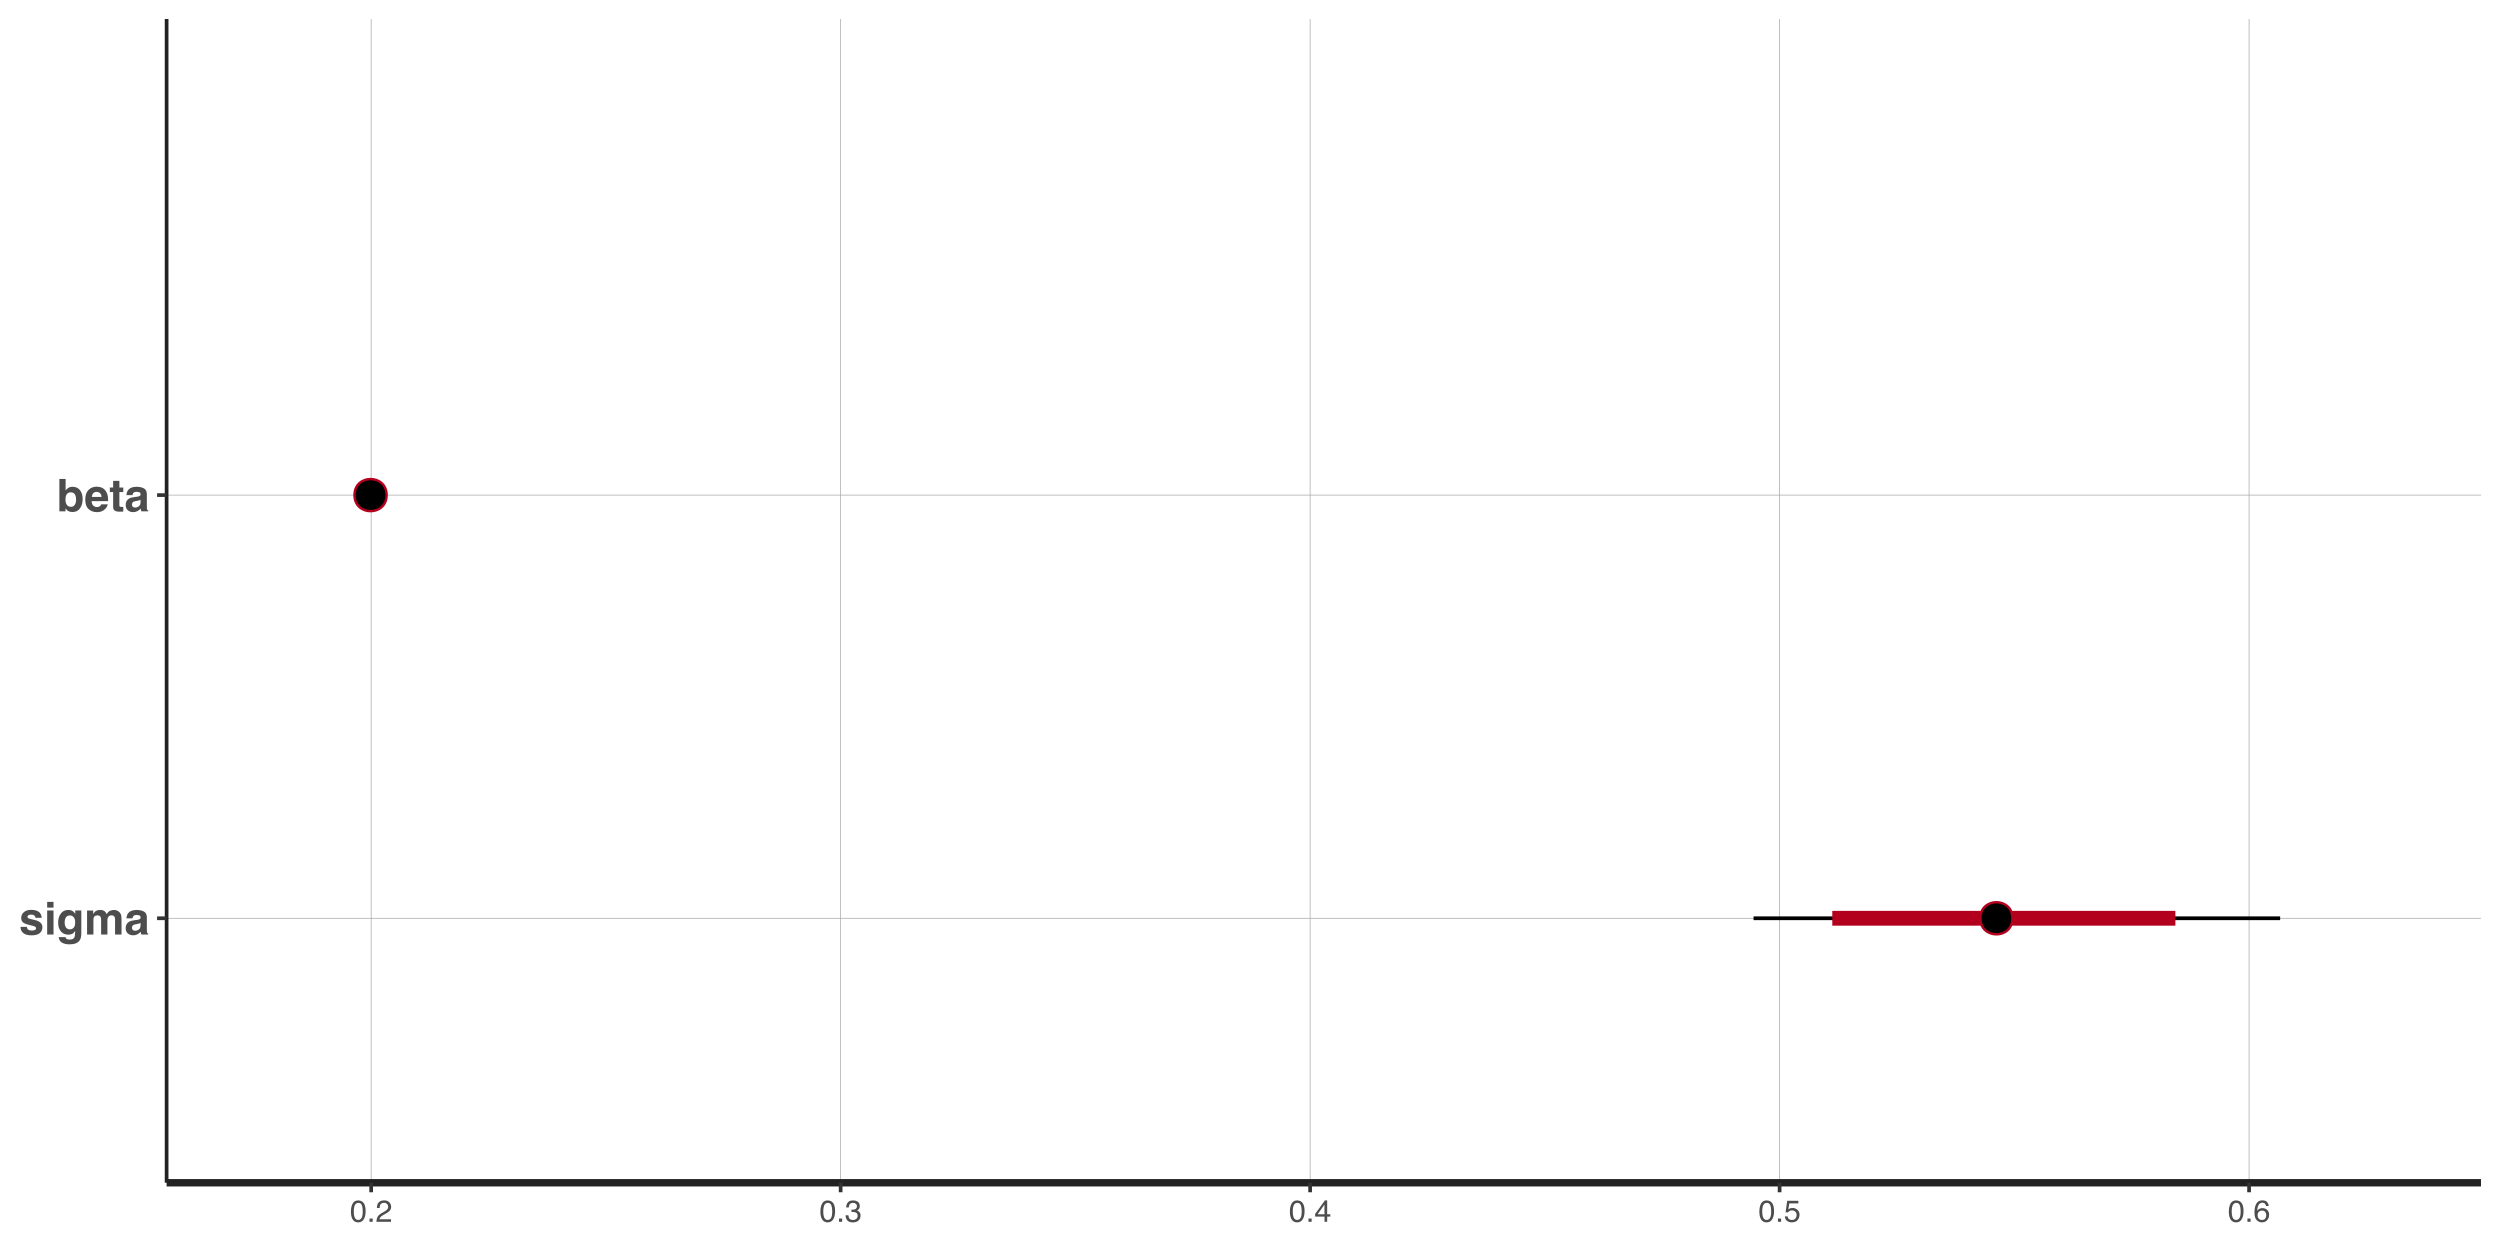
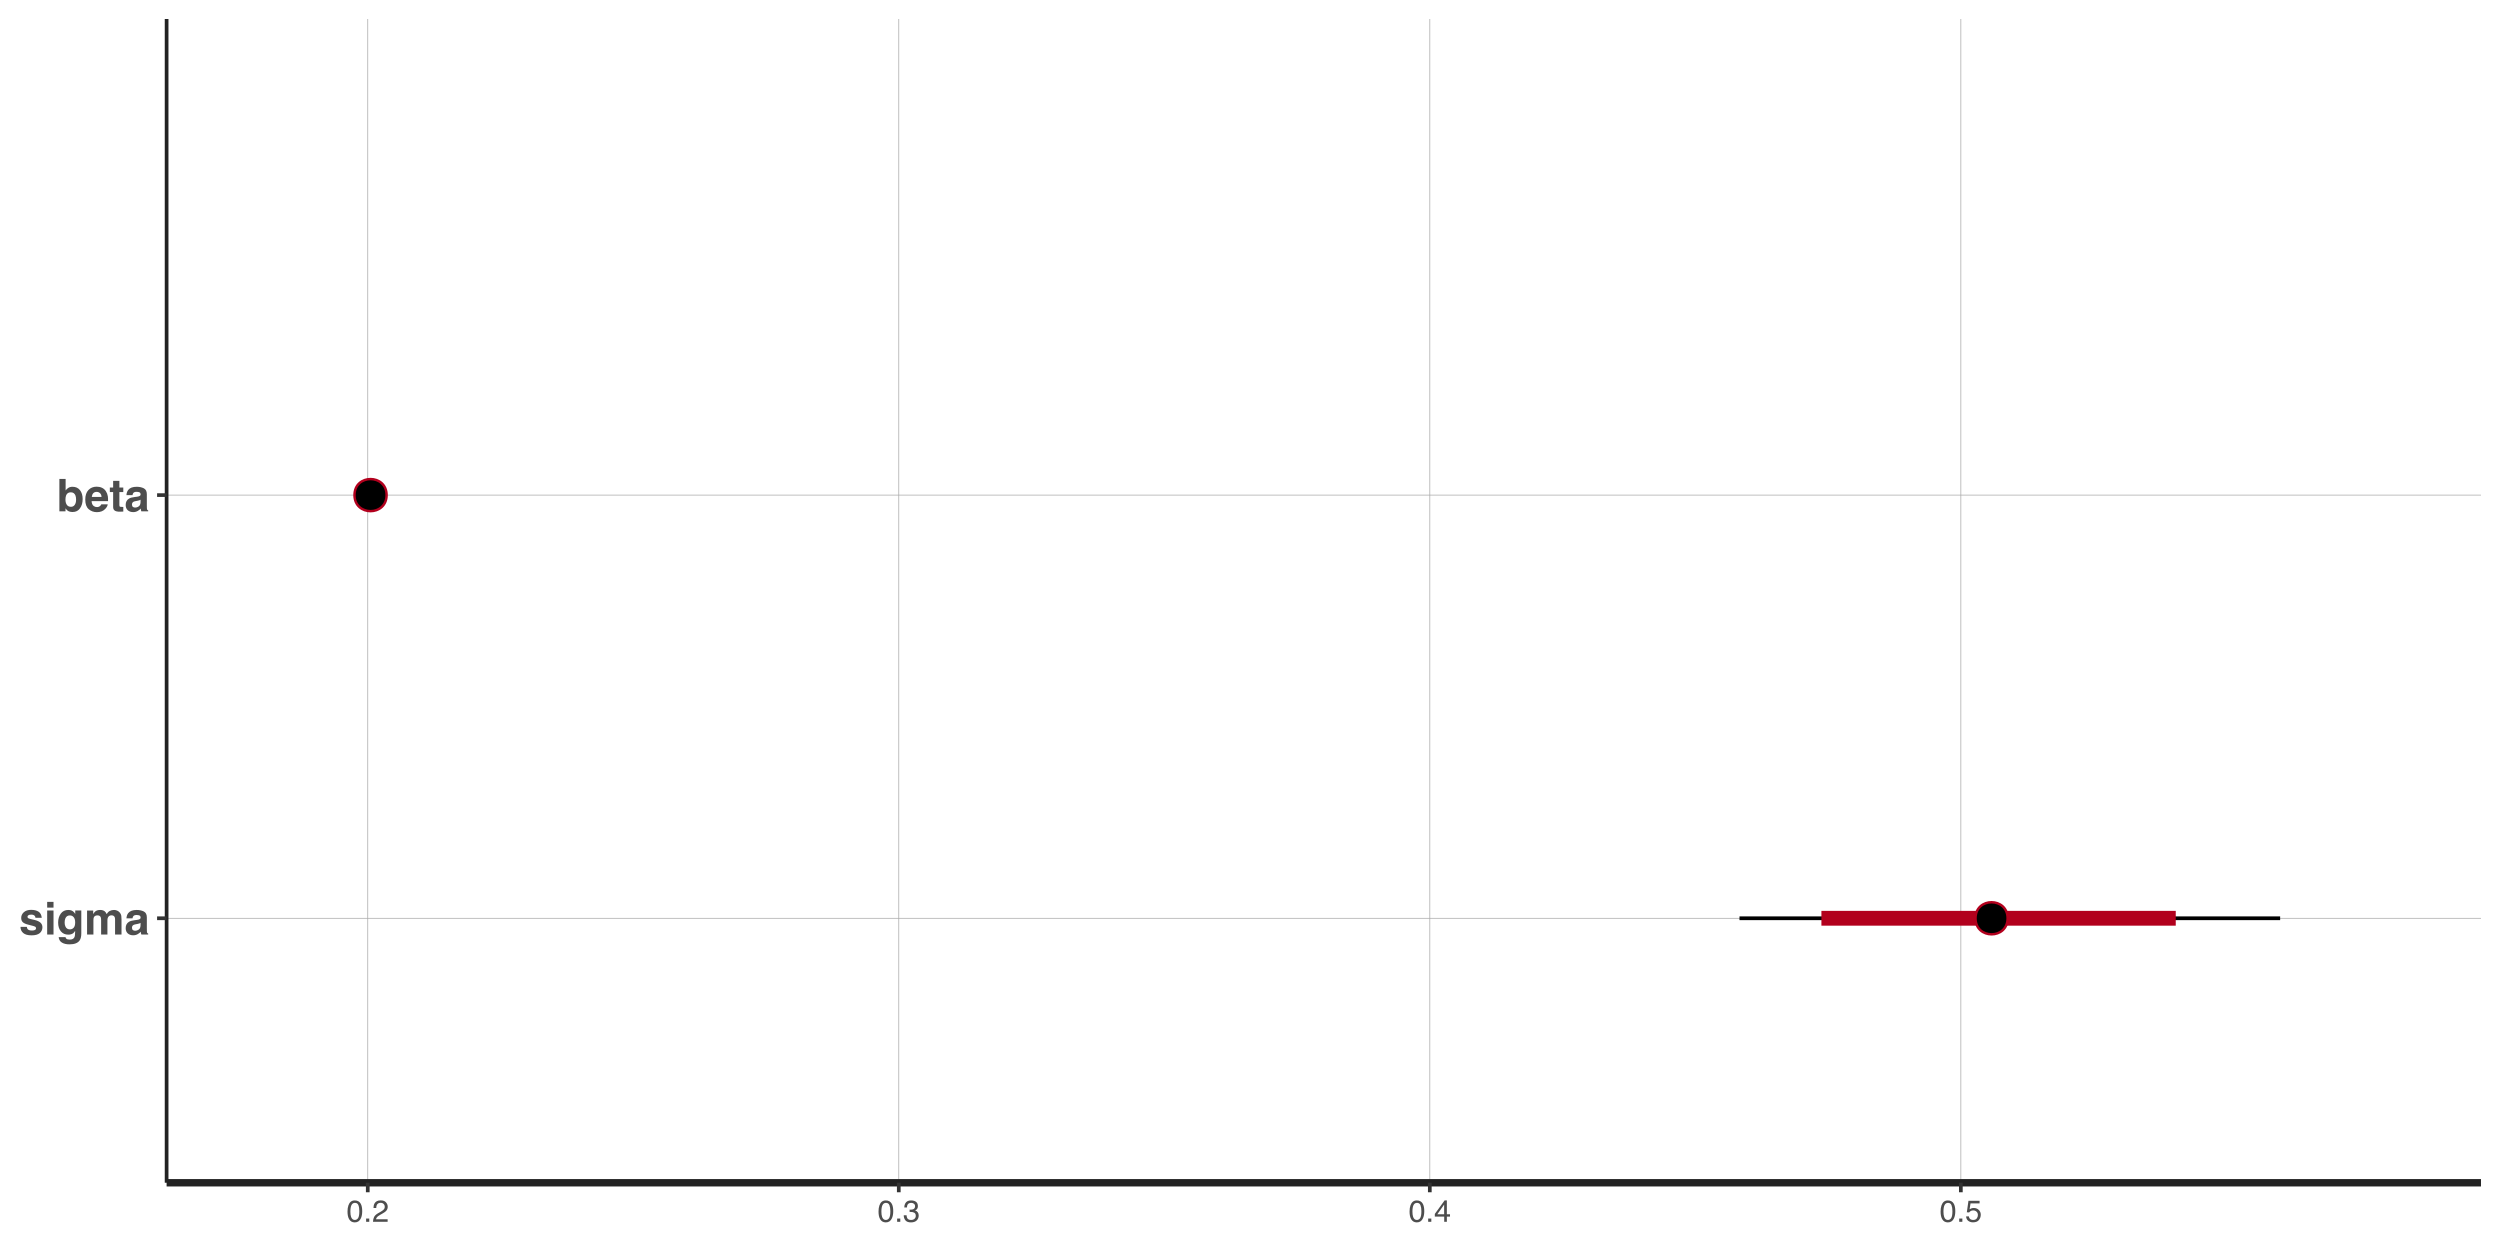
<svg xmlns="http://www.w3.org/2000/svg" xmlns:xlink="http://www.w3.org/1999/xlink" width="720pt" height="360pt" viewBox="0 0 720 360" version="1.1">
  <defs>
    <g>
      <symbol overflow="visible" id="glyph0-0">
        <path style="stroke:none;" d="M 0.984 0 L 0.984 -9.359 L 8.516 -9.359 L 8.516 0 Z M 7.344 -1.172 L 7.344 -8.188 L 2.141 -8.188 L 2.141 -1.172 Z M 7.344 -1.172 " />
      </symbol>
      <symbol overflow="visible" id="glyph0-1">
        <path style="stroke:none;" d="M 4.578 -7.078 C 5.492 -7.078 6.207 -6.75 6.719 -6.094 C 7.227 -5.438 7.484 -4.586 7.484 -3.547 C 7.484 -2.473 7.227 -1.582 6.719 -0.875 C 6.219 -0.164 5.516 0.188 4.609 0.188 C 4.035 0.188 3.57 0.07 3.219 -0.156 C 3.008 -0.289 2.785 -0.531 2.547 -0.875 L 2.547 0 L 0.781 0 L 0.781 -9.344 L 2.578 -9.344 L 2.578 -6.016 C 2.805 -6.336 3.062 -6.582 3.344 -6.75 C 3.664 -6.969 4.078 -7.078 4.578 -7.078 Z M 4.125 -1.312 C 4.582 -1.312 4.941 -1.5 5.203 -1.875 C 5.461 -2.25 5.594 -2.742 5.594 -3.359 C 5.594 -3.848 5.531 -4.254 5.406 -4.578 C 5.164 -5.18 4.719 -5.484 4.062 -5.484 C 3.406 -5.484 2.957 -5.188 2.719 -4.594 C 2.594 -4.281 2.531 -3.867 2.531 -3.359 C 2.531 -2.766 2.66 -2.273 2.922 -1.891 C 3.18 -1.504 3.582 -1.312 4.125 -1.312 Z M 4.125 -1.312 " />
      </symbol>
      <symbol overflow="visible" id="glyph0-2">
        <path style="stroke:none;" d="M 3.578 -5.609 C 3.16 -5.609 2.832 -5.477 2.594 -5.219 C 2.363 -4.957 2.223 -4.602 2.172 -4.156 L 4.984 -4.156 C 4.953 -4.633 4.805 -4.992 4.547 -5.234 C 4.285 -5.484 3.961 -5.609 3.578 -5.609 Z M 3.578 -7.109 C 4.148 -7.109 4.664 -7 5.125 -6.781 C 5.594 -6.562 5.973 -6.219 6.266 -5.75 C 6.535 -5.344 6.711 -4.867 6.797 -4.328 C 6.848 -4.016 6.867 -3.555 6.859 -2.953 L 2.125 -2.953 C 2.145 -2.266 2.363 -1.781 2.781 -1.5 C 3.031 -1.32 3.328 -1.234 3.672 -1.234 C 4.047 -1.234 4.348 -1.344 4.578 -1.562 C 4.711 -1.676 4.828 -1.832 4.922 -2.031 L 6.766 -2.031 C 6.723 -1.625 6.508 -1.207 6.125 -0.781 C 5.531 -0.102 4.703 0.234 3.641 0.234 C 2.754 0.234 1.973 -0.047 1.297 -0.609 C 0.629 -1.18 0.297 -2.109 0.297 -3.391 C 0.297 -4.586 0.598 -5.504 1.203 -6.141 C 1.816 -6.785 2.609 -7.109 3.578 -7.109 Z M 3.703 -7.109 Z M 3.703 -7.109 " />
      </symbol>
      <symbol overflow="visible" id="glyph0-3">
        <path style="stroke:none;" d="M 0.141 -5.562 L 0.141 -6.859 L 1.094 -6.859 L 1.094 -8.781 L 2.891 -8.781 L 2.891 -6.859 L 4.016 -6.859 L 4.016 -5.562 L 2.891 -5.562 L 2.891 -1.906 C 2.891 -1.625 2.926 -1.445 3 -1.375 C 3.07 -1.312 3.289 -1.281 3.656 -1.281 C 3.707 -1.281 3.766 -1.281 3.828 -1.281 C 3.891 -1.281 3.953 -1.281 4.016 -1.281 L 4.016 0.062 L 3.156 0.094 C 2.301 0.125 1.719 -0.02 1.406 -0.344 C 1.195 -0.551 1.094 -0.875 1.094 -1.312 L 1.094 -5.562 Z M 0.141 -5.562 " />
      </symbol>
      <symbol overflow="visible" id="glyph0-4">
        <path style="stroke:none;" d="M 4.656 -3.359 C 4.539 -3.285 4.426 -3.227 4.312 -3.188 C 4.195 -3.145 4.035 -3.102 3.828 -3.062 L 3.422 -2.984 C 3.047 -2.922 2.773 -2.844 2.609 -2.75 C 2.328 -2.582 2.188 -2.32 2.188 -1.969 C 2.188 -1.664 2.27 -1.441 2.438 -1.297 C 2.613 -1.16 2.828 -1.094 3.078 -1.094 C 3.461 -1.094 3.816 -1.207 4.141 -1.438 C 4.473 -1.664 4.645 -2.082 4.656 -2.688 Z M 3.562 -4.203 C 3.895 -4.242 4.133 -4.301 4.281 -4.375 C 4.539 -4.477 4.672 -4.645 4.672 -4.875 C 4.672 -5.164 4.57 -5.363 4.375 -5.469 C 4.176 -5.57 3.883 -5.625 3.5 -5.625 C 3.07 -5.625 2.77 -5.52 2.594 -5.312 C 2.469 -5.156 2.383 -4.941 2.344 -4.672 L 0.594 -4.672 C 0.633 -5.285 0.805 -5.785 1.109 -6.172 C 1.586 -6.773 2.406 -7.078 3.562 -7.078 C 4.32 -7.078 5 -6.93 5.594 -6.641 C 6.176 -6.336 6.469 -5.77 6.469 -4.938 L 6.469 -1.766 C 6.469 -1.535 6.473 -1.266 6.484 -0.953 C 6.492 -0.723 6.523 -0.562 6.578 -0.469 C 6.641 -0.383 6.734 -0.316 6.859 -0.266 L 6.859 0 L 4.891 0 C 4.836 -0.133 4.797 -0.266 4.766 -0.391 C 4.742 -0.516 4.727 -0.656 4.719 -0.812 C 4.469 -0.539 4.18 -0.312 3.859 -0.125 C 3.473 0.102 3.035 0.219 2.547 0.219 C 1.91 0.219 1.391 0.039 0.984 -0.312 C 0.578 -0.676 0.375 -1.188 0.375 -1.844 C 0.375 -2.688 0.703 -3.301 1.359 -3.688 C 1.711 -3.895 2.242 -4.039 2.953 -4.125 Z M 3.656 -7.109 Z M 3.656 -7.109 " />
      </symbol>
      <symbol overflow="visible" id="glyph0-5">
        <path style="stroke:none;" d="M 2.25 -2.203 C 2.289 -1.891 2.375 -1.664 2.5 -1.531 C 2.727 -1.281 3.145 -1.156 3.75 -1.156 C 4.102 -1.156 4.383 -1.207 4.594 -1.312 C 4.801 -1.426 4.906 -1.586 4.906 -1.797 C 4.906 -1.992 4.82 -2.148 4.656 -2.266 C 4.488 -2.367 3.859 -2.551 2.766 -2.812 C 1.984 -3 1.43 -3.238 1.109 -3.531 C 0.785 -3.82 0.625 -4.238 0.625 -4.781 C 0.625 -5.414 0.875 -5.961 1.375 -6.422 C 1.883 -6.879 2.594 -7.109 3.5 -7.109 C 4.363 -7.109 5.066 -6.938 5.609 -6.594 C 6.148 -6.25 6.461 -5.656 6.547 -4.812 L 4.734 -4.812 C 4.711 -5.039 4.645 -5.223 4.531 -5.359 C 4.332 -5.609 3.992 -5.734 3.516 -5.734 C 3.129 -5.734 2.852 -5.672 2.688 -5.547 C 2.52 -5.422 2.438 -5.273 2.438 -5.109 C 2.438 -4.91 2.523 -4.766 2.703 -4.672 C 2.879 -4.566 3.504 -4.398 4.578 -4.172 C 5.297 -3.992 5.836 -3.734 6.203 -3.391 C 6.555 -3.047 6.734 -2.613 6.734 -2.094 C 6.734 -1.406 6.477 -0.844 5.969 -0.406 C 5.457 0.02 4.672 0.234 3.609 0.234 C 2.516 0.234 1.707 0.004 1.188 -0.453 C 0.676 -0.91 0.422 -1.492 0.422 -2.203 Z M 3.641 -7.109 Z M 3.641 -7.109 " />
      </symbol>
      <symbol overflow="visible" id="glyph0-6">
        <path style="stroke:none;" d="M 2.703 -7.75 L 0.875 -7.75 L 0.875 -9.406 L 2.703 -9.406 Z M 0.875 -6.922 L 2.703 -6.922 L 2.703 0 L 0.875 0 Z M 0.875 -6.922 " />
      </symbol>
      <symbol overflow="visible" id="glyph0-7">
        <path style="stroke:none;" d="M 3.812 -1.484 C 4.238 -1.484 4.598 -1.641 4.891 -1.953 C 5.18 -2.273 5.328 -2.785 5.328 -3.484 C 5.328 -4.141 5.188 -4.641 4.906 -4.984 C 4.633 -5.328 4.266 -5.5 3.797 -5.5 C 3.16 -5.5 2.723 -5.203 2.484 -4.609 C 2.359 -4.285 2.297 -3.895 2.297 -3.438 C 2.297 -3.031 2.363 -2.672 2.5 -2.359 C 2.738 -1.773 3.176 -1.484 3.812 -1.484 Z M 3.359 -7.078 C 3.711 -7.078 4.016 -7.023 4.266 -6.922 C 4.711 -6.742 5.07 -6.41 5.344 -5.922 L 5.344 -6.922 L 7.094 -6.922 L 7.094 -0.359 C 7.094 0.535 6.941 1.207 6.641 1.656 C 6.129 2.438 5.141 2.828 3.672 2.828 C 2.785 2.828 2.062 2.656 1.5 2.312 C 0.945 1.969 0.641 1.445 0.578 0.75 L 2.547 0.75 C 2.598 0.969 2.68 1.125 2.797 1.219 C 2.992 1.375 3.32 1.453 3.781 1.453 C 4.438 1.453 4.875 1.238 5.094 0.812 C 5.238 0.531 5.312 0.055 5.312 -0.609 L 5.312 -1.047 C 5.133 -0.754 4.945 -0.531 4.75 -0.375 C 4.383 -0.102 3.914 0.031 3.344 0.031 C 2.457 0.031 1.75 -0.281 1.219 -0.906 C 0.688 -1.531 0.422 -2.375 0.422 -3.438 C 0.422 -4.469 0.676 -5.332 1.188 -6.031 C 1.695 -6.727 2.422 -7.078 3.359 -7.078 Z M 3.938 -7.109 Z M 3.938 -7.109 " />
      </symbol>
      <symbol overflow="visible" id="glyph0-8">
        <path style="stroke:none;" d="M 8.578 -7.078 C 8.879 -7.078 9.176 -7.016 9.469 -6.891 C 9.77 -6.773 10.039 -6.566 10.281 -6.266 C 10.477 -6.023 10.609 -5.734 10.672 -5.391 C 10.711 -5.148 10.734 -4.805 10.734 -4.359 L 10.734 0 L 8.875 0 L 8.875 -4.406 C 8.875 -4.664 8.832 -4.879 8.75 -5.047 C 8.582 -5.367 8.285 -5.531 7.859 -5.531 C 7.359 -5.531 7.016 -5.32 6.828 -4.906 C 6.723 -4.688 6.672 -4.426 6.672 -4.125 L 6.672 0 L 4.859 0 L 4.859 -4.125 C 4.859 -4.531 4.816 -4.828 4.734 -5.016 C 4.578 -5.348 4.273 -5.516 3.828 -5.516 C 3.316 -5.516 2.973 -5.348 2.797 -5.016 C 2.691 -4.828 2.641 -4.547 2.641 -4.172 L 2.641 0 L 0.812 0 L 0.812 -6.906 L 2.578 -6.906 L 2.578 -5.891 C 2.797 -6.254 3.004 -6.516 3.203 -6.672 C 3.555 -6.941 4.016 -7.078 4.578 -7.078 C 5.098 -7.078 5.523 -6.957 5.859 -6.719 C 6.117 -6.508 6.316 -6.234 6.453 -5.891 C 6.691 -6.297 6.984 -6.594 7.328 -6.781 C 7.703 -6.977 8.117 -7.078 8.578 -7.078 Z M 8.578 -7.078 " />
      </symbol>
      <symbol overflow="visible" id="glyph1-0">
        <path style="stroke:none;" d="M 0.281 0 L 0.281 -6.312 L 5.297 -6.312 L 5.297 0 Z M 4.5 -0.797 L 4.5 -5.516 L 1.078 -5.516 L 1.078 -0.797 Z M 4.5 -0.797 " />
      </symbol>
      <symbol overflow="visible" id="glyph1-1">
        <path style="stroke:none;" d="M 2.375 -6.156 C 3.176 -6.156 3.754 -5.828 4.109 -5.172 C 4.379 -4.66 4.516 -3.961 4.516 -3.078 C 4.516 -2.242 4.391 -1.555 4.141 -1.016 C 3.785 -0.223 3.195 0.172 2.375 0.172 C 1.633 0.172 1.082 -0.148 0.719 -0.797 C 0.426 -1.328 0.281 -2.047 0.281 -2.953 C 0.281 -3.648 0.367 -4.25 0.547 -4.75 C 0.879 -5.688 1.488 -6.156 2.375 -6.156 Z M 2.375 -0.531 C 2.77 -0.531 3.086 -0.707 3.328 -1.062 C 3.566 -1.426 3.688 -2.086 3.688 -3.047 C 3.688 -3.754 3.598 -4.332 3.422 -4.781 C 3.254 -5.227 2.922 -5.453 2.422 -5.453 C 1.973 -5.453 1.641 -5.238 1.422 -4.812 C 1.211 -4.383 1.109 -3.754 1.109 -2.922 C 1.109 -2.297 1.176 -1.789 1.312 -1.406 C 1.52 -0.82 1.875 -0.531 2.375 -0.531 Z M 2.375 -0.531 " />
      </symbol>
      <symbol overflow="visible" id="glyph1-2">
        <path style="stroke:none;" d="M 0.75 -0.938 L 1.656 -0.938 L 1.656 0 L 0.75 0 Z M 0.75 -0.938 " />
      </symbol>
      <symbol overflow="visible" id="glyph1-3">
        <path style="stroke:none;" d="M 0.281 0 C 0.301 -0.531 0.406 -0.988 0.594 -1.375 C 0.789 -1.77 1.164 -2.129 1.719 -2.453 L 2.547 -2.922 C 2.91 -3.141 3.164 -3.328 3.312 -3.484 C 3.551 -3.711 3.672 -3.984 3.672 -4.297 C 3.672 -4.648 3.562 -4.93 3.344 -5.141 C 3.133 -5.359 2.848 -5.469 2.484 -5.469 C 1.961 -5.469 1.598 -5.266 1.391 -4.859 C 1.285 -4.648 1.227 -4.352 1.219 -3.969 L 0.422 -3.969 C 0.43 -4.5 0.531 -4.938 0.719 -5.281 C 1.051 -5.875 1.645 -6.172 2.5 -6.172 C 3.195 -6.172 3.707 -5.977 4.031 -5.594 C 4.363 -5.219 4.531 -4.797 4.531 -4.328 C 4.531 -3.836 4.352 -3.414 4 -3.062 C 3.801 -2.863 3.441 -2.617 2.922 -2.328 L 2.344 -2 C 2.062 -1.844 1.836 -1.695 1.672 -1.562 C 1.391 -1.312 1.211 -1.035 1.141 -0.734 L 4.5 -0.734 L 4.5 0 Z M 0.281 0 " />
      </symbol>
      <symbol overflow="visible" id="glyph1-4">
        <path style="stroke:none;" d="M 2.281 0.172 C 1.551 0.172 1.02 -0.023 0.688 -0.422 C 0.363 -0.828 0.203 -1.316 0.203 -1.891 L 1.016 -1.891 C 1.047 -1.492 1.117 -1.203 1.234 -1.016 C 1.441 -0.691 1.805 -0.531 2.328 -0.531 C 2.734 -0.531 3.055 -0.641 3.297 -0.859 C 3.547 -1.078 3.672 -1.359 3.672 -1.703 C 3.672 -2.129 3.539 -2.426 3.281 -2.594 C 3.031 -2.758 2.672 -2.844 2.203 -2.844 C 2.148 -2.844 2.098 -2.844 2.047 -2.844 C 1.992 -2.844 1.941 -2.844 1.891 -2.844 L 1.891 -3.516 C 1.973 -3.516 2.039 -3.508 2.094 -3.5 C 2.145 -3.5 2.203 -3.5 2.266 -3.5 C 2.555 -3.5 2.797 -3.547 2.984 -3.641 C 3.305 -3.797 3.469 -4.082 3.469 -4.5 C 3.469 -4.801 3.359 -5.035 3.141 -5.203 C 2.922 -5.367 2.672 -5.453 2.391 -5.453 C 1.867 -5.453 1.508 -5.281 1.312 -4.938 C 1.207 -4.75 1.145 -4.477 1.125 -4.125 L 0.359 -4.125 C 0.359 -4.582 0.453 -4.973 0.641 -5.297 C 0.953 -5.867 1.504 -6.156 2.297 -6.156 C 2.93 -6.156 3.422 -6.016 3.766 -5.734 C 4.109 -5.461 4.281 -5.062 4.281 -4.531 C 4.281 -4.145 4.176 -3.836 3.969 -3.609 C 3.844 -3.461 3.68 -3.348 3.484 -3.266 C 3.805 -3.172 4.055 -3 4.234 -2.75 C 4.422 -2.5 4.516 -2.191 4.516 -1.828 C 4.516 -1.234 4.316 -0.75 3.922 -0.375 C 3.535 -0.008 2.988 0.172 2.281 0.172 Z M 2.281 0.172 " />
      </symbol>
      <symbol overflow="visible" id="glyph1-5">
        <path style="stroke:none;" d="M 2.906 -2.172 L 2.906 -4.969 L 0.938 -2.172 Z M 2.922 0 L 2.922 -1.5 L 0.219 -1.5 L 0.219 -2.266 L 3.047 -6.172 L 3.688 -6.172 L 3.688 -2.172 L 4.594 -2.172 L 4.594 -1.5 L 3.688 -1.5 L 3.688 0 Z M 2.922 0 " />
      </symbol>
      <symbol overflow="visible" id="glyph1-6">
        <path style="stroke:none;" d="M 1.094 -1.562 C 1.133 -1.125 1.336 -0.82 1.703 -0.656 C 1.879 -0.57 2.094 -0.531 2.344 -0.531 C 2.801 -0.531 3.141 -0.676 3.359 -0.969 C 3.578 -1.258 3.688 -1.582 3.688 -1.938 C 3.688 -2.363 3.555 -2.691 3.297 -2.922 C 3.035 -3.16 2.719 -3.281 2.344 -3.281 C 2.082 -3.281 1.852 -3.227 1.656 -3.125 C 1.469 -3.02 1.305 -2.879 1.172 -2.703 L 0.5 -2.734 L 0.969 -6.047 L 4.172 -6.047 L 4.172 -5.297 L 1.562 -5.297 L 1.297 -3.594 C 1.43 -3.695 1.566 -3.773 1.703 -3.828 C 1.93 -3.93 2.195 -3.984 2.5 -3.984 C 3.062 -3.984 3.535 -3.801 3.922 -3.438 C 4.316 -3.07 4.516 -2.609 4.516 -2.047 C 4.516 -1.461 4.332 -0.945 3.969 -0.5 C 3.613 -0.062 3.047 0.156 2.266 0.156 C 1.754 0.156 1.305 0.016 0.922 -0.266 C 0.547 -0.547 0.332 -0.977 0.281 -1.562 Z M 1.094 -1.562 " />
      </symbol>
-       <symbol overflow="visible" id="glyph1-7">
-         <path style="stroke:none;" d="M 2.578 -6.172 C 3.266 -6.172 3.742 -5.992 4.016 -5.641 C 4.285 -5.285 4.422 -4.922 4.422 -4.547 L 3.656 -4.547 C 3.602 -4.785 3.531 -4.973 3.438 -5.109 C 3.25 -5.367 2.961 -5.5 2.578 -5.5 C 2.148 -5.5 1.805 -5.297 1.547 -4.891 C 1.297 -4.492 1.156 -3.926 1.125 -3.188 C 1.301 -3.445 1.523 -3.641 1.797 -3.766 C 2.047 -3.879 2.32 -3.938 2.625 -3.938 C 3.133 -3.938 3.582 -3.77 3.969 -3.438 C 4.352 -3.113 4.547 -2.625 4.547 -1.969 C 4.547 -1.414 4.363 -0.922 4 -0.484 C 3.633 -0.055 3.117 0.156 2.453 0.156 C 1.867 0.156 1.367 -0.062 0.953 -0.5 C 0.535 -0.938 0.328 -1.672 0.328 -2.703 C 0.328 -3.461 0.422 -4.109 0.609 -4.641 C 0.961 -5.66 1.617 -6.172 2.578 -6.172 Z M 2.516 -0.531 C 2.922 -0.531 3.223 -0.664 3.422 -0.938 C 3.629 -1.207 3.734 -1.531 3.734 -1.906 C 3.734 -2.219 3.641 -2.516 3.453 -2.797 C 3.273 -3.086 2.953 -3.234 2.484 -3.234 C 2.148 -3.234 1.859 -3.125 1.609 -2.906 C 1.359 -2.688 1.234 -2.352 1.234 -1.906 C 1.234 -1.52 1.344 -1.191 1.562 -0.922 C 1.789 -0.66 2.109 -0.531 2.516 -0.531 Z M 2.516 -0.531 " />
-       </symbol>
    </g>
    <clipPath id="clip1">
      <path d="M 47.984 5.48 L 715 5.48 L 715 341 L 47.984 341 Z M 47.984 5.48 " />
    </clipPath>
    <clipPath id="clip2">
      <path d="M 47.984 142 L 715 142 L 715 143 L 47.984 143 Z M 47.984 142 " />
    </clipPath>
    <clipPath id="clip3">
      <path d="M 47.984 264 L 715 264 L 715 265 L 47.984 265 Z M 47.984 264 " />
    </clipPath>
    <clipPath id="clip4">
-       <path d="M 106 5.48 L 107 5.48 L 107 341 L 106 341 Z M 106 5.48 " />
+       <path d="M 105 5.48 L 107 5.48 L 107 341 L 105 341 Z M 105 5.48 " />
    </clipPath>
    <clipPath id="clip5">
-       <path d="M 242 5.48 L 243 5.48 L 243 341 L 242 341 Z M 242 5.48 " />
+       <path d="M 258 5.48 L 259 5.48 L 259 341 L 258 341 Z M 258 5.48 " />
    </clipPath>
    <clipPath id="clip6">
-       <path d="M 377 5.48 L 378 5.48 L 378 341 L 377 341 Z M 377 5.48 " />
+       <path d="M 411 5.48 L 412 5.48 L 412 341 L 411 341 Z M 411 5.48 " />
    </clipPath>
    <clipPath id="clip7">
-       <path d="M 512 5.48 L 513 5.48 L 513 341 L 512 341 Z M 512 5.48 " />
-     </clipPath>
-     <clipPath id="clip8">
-       <path d="M 647 5.48 L 648 5.48 L 648 341 L 647 341 Z M 647 5.48 " />
+       <path d="M 564 5.48 L 565 5.48 L 565 341 L 564 341 Z M 564 5.48 " />
    </clipPath>
  </defs>
  <g id="surface6">
    <rect x="0" y="0" width="720" height="360" style="fill:rgb(100%,100%,100%);fill-opacity:1;stroke:none;" />
    <rect x="0" y="0" width="720" height="360" style="fill:rgb(100%,100%,100%);fill-opacity:1;stroke:none;" />
    <path style="fill:none;stroke-width:1.067;stroke-linecap:round;stroke-linejoin:round;stroke:rgb(100%,100%,100%);stroke-opacity:1;stroke-miterlimit:10;" d="M 0 360 L 720 360 L 720 0 L 0 0 Z M 0 360 " />
    <g clip-path="url(#clip1)" clip-rule="nonzero">
      <path style=" stroke:none;fill-rule:nonzero;fill:rgb(100%,100%,100%);fill-opacity:1;" d="M 47.984 340.637 L 714.523 340.637 L 714.523 5.48 L 47.984 5.48 Z M 47.984 340.637 " />
    </g>
    <g clip-path="url(#clip2)" clip-rule="nonzero">
      <path style="fill:none;stroke-width:0.213;stroke-linecap:butt;stroke-linejoin:round;stroke:rgb(66.275%,66.275%,66.275%);stroke-opacity:1;stroke-miterlimit:10;" d="M 47.984 142.59 L 714.52 142.59 " />
    </g>
    <g clip-path="url(#clip3)" clip-rule="nonzero">
      <path style="fill:none;stroke-width:0.213;stroke-linecap:butt;stroke-linejoin:round;stroke:rgb(66.275%,66.275%,66.275%);stroke-opacity:1;stroke-miterlimit:10;" d="M 47.984 264.465 L 714.52 264.465 " />
    </g>
    <g clip-path="url(#clip4)" clip-rule="nonzero">
-       <path style="fill:none;stroke-width:0.213;stroke-linecap:butt;stroke-linejoin:round;stroke:rgb(66.275%,66.275%,66.275%);stroke-opacity:1;stroke-miterlimit:10;" d="M 106.895 340.637 L 106.895 5.48 " />
+       <path style="fill:none;stroke-width:0.213;stroke-linecap:butt;stroke-linejoin:round;stroke:rgb(66.275%,66.275%,66.275%);stroke-opacity:1;stroke-miterlimit:10;" d="M 105.914 340.637 L 105.914 5.48 " />
    </g>
    <g clip-path="url(#clip5)" clip-rule="nonzero">
-       <path style="fill:none;stroke-width:0.213;stroke-linecap:butt;stroke-linejoin:round;stroke:rgb(66.275%,66.275%,66.275%);stroke-opacity:1;stroke-miterlimit:10;" d="M 242.105 340.637 L 242.105 5.48 " />
+       <path style="fill:none;stroke-width:0.213;stroke-linecap:butt;stroke-linejoin:round;stroke:rgb(66.275%,66.275%,66.275%);stroke-opacity:1;stroke-miterlimit:10;" d="M 258.848 340.637 L 258.848 5.48 " />
    </g>
    <g clip-path="url(#clip6)" clip-rule="nonzero">
-       <path style="fill:none;stroke-width:0.213;stroke-linecap:butt;stroke-linejoin:round;stroke:rgb(66.275%,66.275%,66.275%);stroke-opacity:1;stroke-miterlimit:10;" d="M 377.316 340.637 L 377.316 5.48 " />
+       <path style="fill:none;stroke-width:0.213;stroke-linecap:butt;stroke-linejoin:round;stroke:rgb(66.275%,66.275%,66.275%);stroke-opacity:1;stroke-miterlimit:10;" d="M 411.785 340.637 L 411.785 5.48 " />
    </g>
    <g clip-path="url(#clip7)" clip-rule="nonzero">
-       <path style="fill:none;stroke-width:0.213;stroke-linecap:butt;stroke-linejoin:round;stroke:rgb(66.275%,66.275%,66.275%);stroke-opacity:1;stroke-miterlimit:10;" d="M 512.523 340.637 L 512.523 5.48 " />
-     </g>
-     <g clip-path="url(#clip8)" clip-rule="nonzero">
-       <path style="fill:none;stroke-width:0.213;stroke-linecap:butt;stroke-linejoin:round;stroke:rgb(66.275%,66.275%,66.275%);stroke-opacity:1;stroke-miterlimit:10;" d="M 647.734 340.637 L 647.734 5.48 " />
+       <path style="fill:none;stroke-width:0.213;stroke-linecap:butt;stroke-linejoin:round;stroke:rgb(66.275%,66.275%,66.275%);stroke-opacity:1;stroke-miterlimit:10;" d="M 564.723 340.637 L 564.723 5.48 " />
    </g>
    <path style="fill:none;stroke-width:1.067;stroke-linecap:butt;stroke-linejoin:round;stroke:rgb(0%,0%,0%);stroke-opacity:1;stroke-miterlimit:10;" d="M 105.824 142.59 L 107.617 142.59 " />
-     <path style="fill:none;stroke-width:1.067;stroke-linecap:butt;stroke-linejoin:round;stroke:rgb(0%,0%,0%);stroke-opacity:1;stroke-miterlimit:10;" d="M 505.02 264.465 L 656.68 264.465 " />
-     <path style="fill:none;stroke-width:4.268;stroke-linecap:butt;stroke-linejoin:round;stroke:rgb(69.804%,0%,11.373%);stroke-opacity:1;stroke-miterlimit:10;" d="M 106.129 142.59 L 107.312 142.59 " />
-     <path style="fill:none;stroke-width:4.268;stroke-linecap:butt;stroke-linejoin:round;stroke:rgb(69.804%,0%,11.373%);stroke-opacity:1;stroke-miterlimit:10;" d="M 527.699 264.465 L 626.512 264.465 " />
-     <path style="fill-rule:nonzero;fill:rgb(0%,0%,0%);fill-opacity:1;stroke-width:0.709;stroke-linecap:round;stroke-linejoin:round;stroke:rgb(69.804%,0%,11.373%);stroke-opacity:1;stroke-miterlimit:10;" d="M 111.344 142.59 C 111.344 148.754 102.098 148.754 102.098 142.59 C 102.098 136.426 111.344 136.426 111.344 142.59 " />
-     <path style="fill-rule:nonzero;fill:rgb(0%,0%,0%);fill-opacity:1;stroke-width:0.709;stroke-linecap:round;stroke-linejoin:round;stroke:rgb(69.804%,0%,11.373%);stroke-opacity:1;stroke-miterlimit:10;" d="M 579.59 264.465 C 579.59 270.629 570.344 270.629 570.344 264.465 C 570.344 258.301 579.59 258.301 579.59 264.465 " />
+     <path style="fill:none;stroke-width:1.067;stroke-linecap:butt;stroke-linejoin:round;stroke:rgb(0%,0%,0%);stroke-opacity:1;stroke-miterlimit:10;" d="M 500.977 264.465 L 656.68 264.465 " />
+     <path style="fill:none;stroke-width:4.268;stroke-linecap:butt;stroke-linejoin:round;stroke:rgb(69.804%,0%,11.373%);stroke-opacity:1;stroke-miterlimit:10;" d="M 106.125 142.59 L 107.301 142.59 " />
+     <path style="fill:none;stroke-width:4.268;stroke-linecap:butt;stroke-linejoin:round;stroke:rgb(69.804%,0%,11.373%);stroke-opacity:1;stroke-miterlimit:10;" d="M 524.566 264.465 L 626.617 264.465 " />
+     <path style="fill-rule:nonzero;fill:rgb(0%,0%,0%);fill-opacity:1;stroke-width:0.709;stroke-linecap:round;stroke-linejoin:round;stroke:rgb(69.804%,0%,11.373%);stroke-opacity:1;stroke-miterlimit:10;" d="M 111.34 142.59 C 111.34 148.754 102.094 148.754 102.094 142.59 C 102.094 136.426 111.34 136.426 111.34 142.59 " />
+     <path style="fill-rule:nonzero;fill:rgb(0%,0%,0%);fill-opacity:1;stroke-width:0.709;stroke-linecap:round;stroke-linejoin:round;stroke:rgb(69.804%,0%,11.373%);stroke-opacity:1;stroke-miterlimit:10;" d="M 578.191 264.465 C 578.191 270.629 568.949 270.629 568.949 264.465 C 568.949 258.301 578.191 258.301 578.191 264.465 " />
    <path style="fill:none;stroke-width:1.067;stroke-linecap:butt;stroke-linejoin:round;stroke:rgb(13.333%,13.333%,13.333%);stroke-opacity:1;stroke-miterlimit:10;" d="M 47.984 340.637 L 47.984 5.48 " />
    <g style="fill:rgb(30.196%,30.196%,30.196%);fill-opacity:1;">
      <use xlink:href="#glyph0-1" x="16.32" y="147.27" />
      <use xlink:href="#glyph0-2" x="24.261" y="147.27" />
      <use xlink:href="#glyph0-3" x="31.491" y="147.27" />
      <use xlink:href="#glyph0-4" x="35.82" y="147.27" />
    </g>
    <g style="fill:rgb(30.196%,30.196%,30.196%);fill-opacity:1;">
      <use xlink:href="#glyph0-5" x="5.48" y="269.145" />
      <use xlink:href="#glyph0-6" x="12.71" y="269.145" />
      <use xlink:href="#glyph0-7" x="16.322" y="269.145" />
      <use xlink:href="#glyph0-8" x="24.263" y="269.145" />
      <use xlink:href="#glyph0-4" x="35.822" y="269.145" />
    </g>
    <path style="fill:none;stroke-width:1.067;stroke-linecap:butt;stroke-linejoin:round;stroke:rgb(20%,20%,20%);stroke-opacity:1;stroke-miterlimit:10;" d="M 45.242 142.59 L 47.984 142.59 " />
    <path style="fill:none;stroke-width:1.067;stroke-linecap:butt;stroke-linejoin:round;stroke:rgb(20%,20%,20%);stroke-opacity:1;stroke-miterlimit:10;" d="M 45.242 264.465 L 47.984 264.465 " />
    <path style="fill:none;stroke-width:2.134;stroke-linecap:butt;stroke-linejoin:round;stroke:rgb(13.333%,13.333%,13.333%);stroke-opacity:1;stroke-miterlimit:10;" d="M 47.984 340.637 L 714.52 340.637 " />
-     <path style="fill:none;stroke-width:1.067;stroke-linecap:butt;stroke-linejoin:round;stroke:rgb(20%,20%,20%);stroke-opacity:1;stroke-miterlimit:10;" d="M 106.895 343.375 L 106.895 340.637 " />
-     <path style="fill:none;stroke-width:1.067;stroke-linecap:butt;stroke-linejoin:round;stroke:rgb(20%,20%,20%);stroke-opacity:1;stroke-miterlimit:10;" d="M 242.105 343.375 L 242.105 340.637 " />
-     <path style="fill:none;stroke-width:1.067;stroke-linecap:butt;stroke-linejoin:round;stroke:rgb(20%,20%,20%);stroke-opacity:1;stroke-miterlimit:10;" d="M 377.316 343.375 L 377.316 340.637 " />
-     <path style="fill:none;stroke-width:1.067;stroke-linecap:butt;stroke-linejoin:round;stroke:rgb(20%,20%,20%);stroke-opacity:1;stroke-miterlimit:10;" d="M 512.523 343.375 L 512.523 340.637 " />
-     <path style="fill:none;stroke-width:1.067;stroke-linecap:butt;stroke-linejoin:round;stroke:rgb(20%,20%,20%);stroke-opacity:1;stroke-miterlimit:10;" d="M 647.734 343.375 L 647.734 340.637 " />
+     <path style="fill:none;stroke-width:1.067;stroke-linecap:butt;stroke-linejoin:round;stroke:rgb(20%,20%,20%);stroke-opacity:1;stroke-miterlimit:10;" d="M 105.914 343.375 L 105.914 340.637 " />
+     <path style="fill:none;stroke-width:1.067;stroke-linecap:butt;stroke-linejoin:round;stroke:rgb(20%,20%,20%);stroke-opacity:1;stroke-miterlimit:10;" d="M 258.848 343.375 L 258.848 340.637 " />
+     <path style="fill:none;stroke-width:1.067;stroke-linecap:butt;stroke-linejoin:round;stroke:rgb(20%,20%,20%);stroke-opacity:1;stroke-miterlimit:10;" d="M 411.785 343.375 L 411.785 340.637 " />
+     <path style="fill:none;stroke-width:1.067;stroke-linecap:butt;stroke-linejoin:round;stroke:rgb(20%,20%,20%);stroke-opacity:1;stroke-miterlimit:10;" d="M 564.723 343.375 L 564.723 340.637 " />
    <g style="fill:rgb(30.196%,30.196%,30.196%);fill-opacity:1;">
-       <use xlink:href="#glyph1-1" x="100.781" y="351.879" />
-       <use xlink:href="#glyph1-2" x="105.674" y="351.879" />
-       <use xlink:href="#glyph1-3" x="108.118" y="351.879" />
+       <use xlink:href="#glyph1-1" x="99.801" y="351.879" />
+       <use xlink:href="#glyph1-2" x="104.693" y="351.879" />
+       <use xlink:href="#glyph1-3" x="107.137" y="351.879" />
    </g>
    <g style="fill:rgb(30.196%,30.196%,30.196%);fill-opacity:1;">
-       <use xlink:href="#glyph1-1" x="235.992" y="351.879" />
-       <use xlink:href="#glyph1-2" x="240.885" y="351.879" />
-       <use xlink:href="#glyph1-4" x="243.329" y="351.879" />
+       <use xlink:href="#glyph1-1" x="252.734" y="351.879" />
+       <use xlink:href="#glyph1-2" x="257.627" y="351.879" />
+       <use xlink:href="#glyph1-4" x="260.071" y="351.879" />
    </g>
    <g style="fill:rgb(30.196%,30.196%,30.196%);fill-opacity:1;">
-       <use xlink:href="#glyph1-1" x="371.203" y="351.879" />
-       <use xlink:href="#glyph1-2" x="376.096" y="351.879" />
-       <use xlink:href="#glyph1-5" x="378.54" y="351.879" />
+       <use xlink:href="#glyph1-1" x="405.672" y="351.879" />
+       <use xlink:href="#glyph1-2" x="410.564" y="351.879" />
+       <use xlink:href="#glyph1-5" x="413.008" y="351.879" />
    </g>
    <g style="fill:rgb(30.196%,30.196%,30.196%);fill-opacity:1;">
-       <use xlink:href="#glyph1-1" x="506.41" y="351.879" />
-       <use xlink:href="#glyph1-2" x="511.303" y="351.879" />
-       <use xlink:href="#glyph1-6" x="513.747" y="351.879" />
-     </g>
-     <g style="fill:rgb(30.196%,30.196%,30.196%);fill-opacity:1;">
-       <use xlink:href="#glyph1-1" x="641.621" y="351.879" />
-       <use xlink:href="#glyph1-2" x="646.514" y="351.879" />
-       <use xlink:href="#glyph1-7" x="648.958" y="351.879" />
+       <use xlink:href="#glyph1-1" x="558.609" y="351.879" />
+       <use xlink:href="#glyph1-2" x="563.502" y="351.879" />
+       <use xlink:href="#glyph1-6" x="565.946" y="351.879" />
    </g>
  </g>
</svg>
